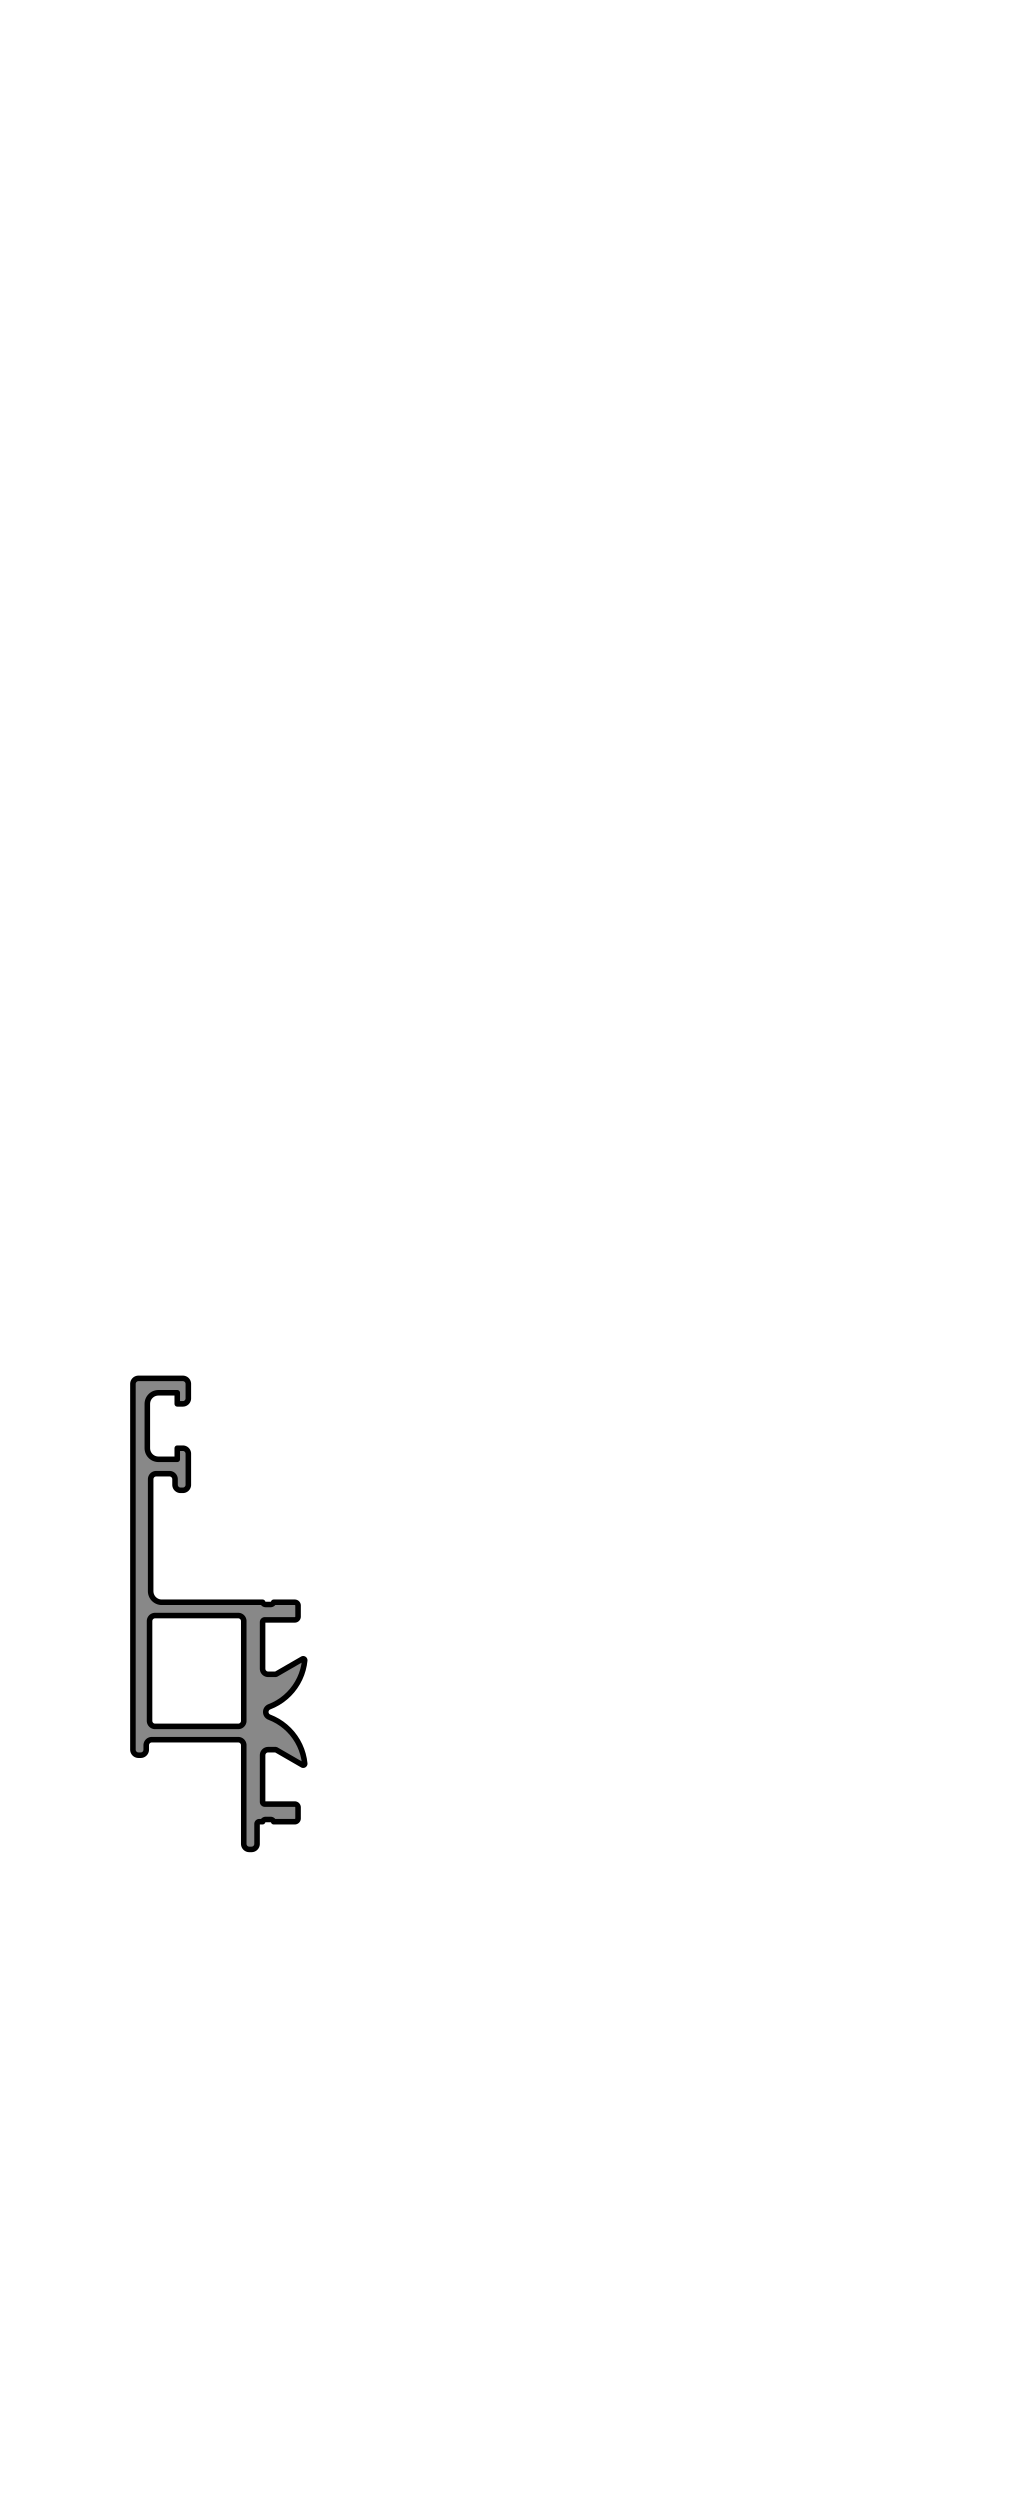
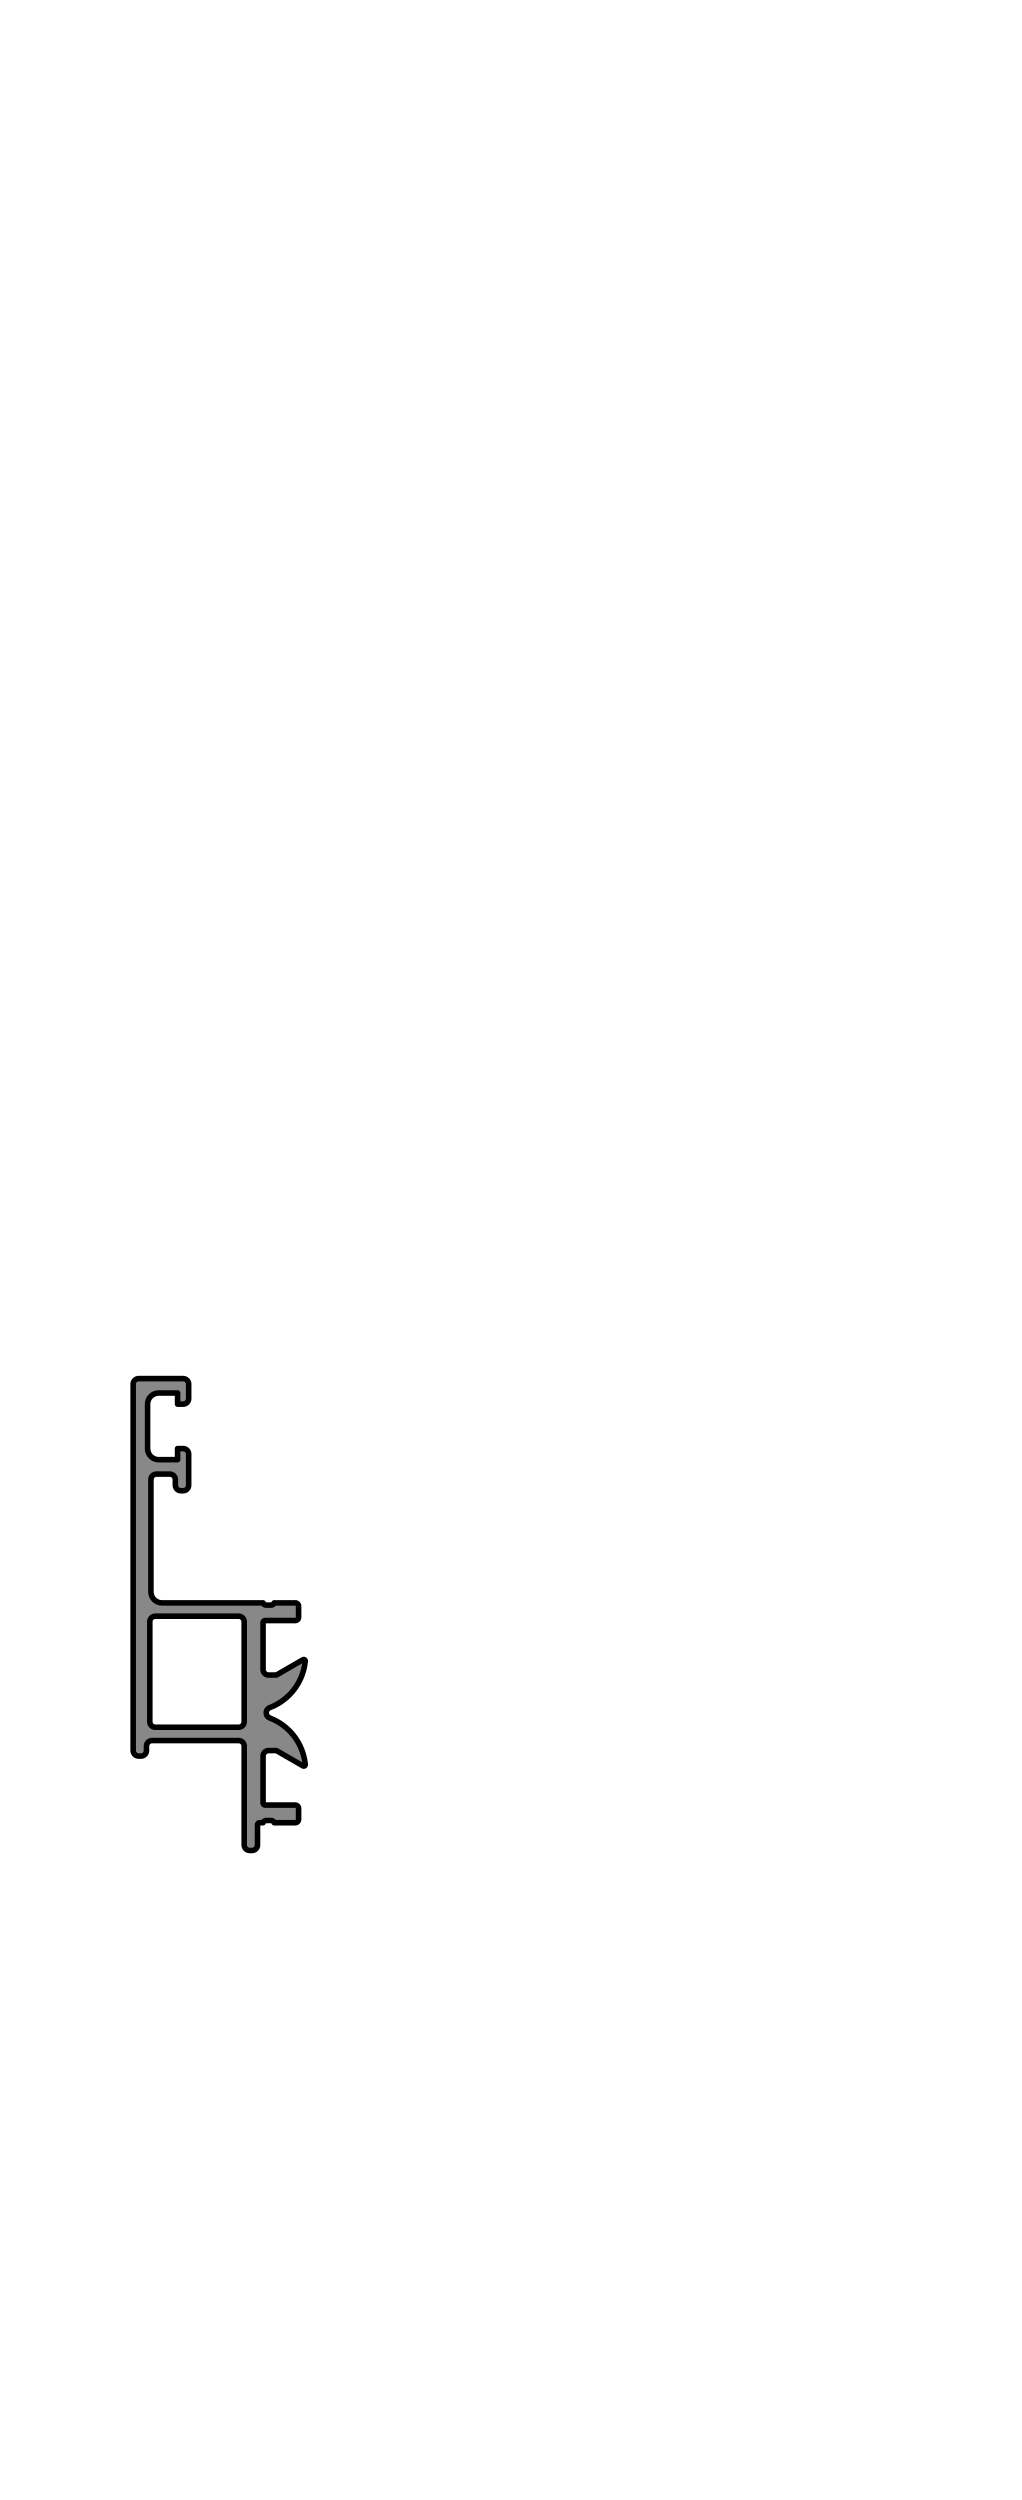
- <svg xmlns="http://www.w3.org/2000/svg" viewBox="48.225 -247.064 92.001 225.566" width="100%" height="100%">
+ <svg xmlns="http://www.w3.org/2000/svg" viewBox="48.225 -246.864 92.001 225.166" width="100%" height="100%">
  <path d="M 61.718 -100.798 L 61.72 -100.839 L 61.725 -100.88 L 61.734 -100.921 L 61.745 -100.96 L 61.761 -100.999 L 61.779 -101.036 L 61.8 -101.072 L 61.824 -101.105 L 61.851 -101.137 L 61.88 -101.166 L 61.911 -101.193 L 61.945 -101.217 L 61.98 -101.238 L 62.018 -101.256 L 62.056 -101.271 L 62.096 -101.283 L 62.136 -101.291 L 62.177 -101.296 L 62.218 -101.298 L 69.718 -101.298 L 69.76 -101.296 L 69.801 -101.291 L 69.841 -101.283 L 69.881 -101.271 L 69.919 -101.256 L 69.956 -101.238 L 69.992 -101.217 L 70.025 -101.193 L 70.057 -101.166 L 70.086 -101.137 L 70.113 -101.105 L 70.137 -101.072 L 70.158 -101.036 L 70.176 -100.999 L 70.191 -100.96 L 70.203 -100.921 L 70.212 -100.88 L 70.217 -100.839 L 70.218 -100.798 L 70.218 -91.798 L 70.217 -91.757 L 70.212 -91.716 L 70.203 -91.675 L 70.191 -91.636 L 70.176 -91.597 L 70.158 -91.56 L 70.137 -91.525 L 70.113 -91.491 L 70.086 -91.459 L 70.057 -91.43 L 70.025 -91.403 L 69.992 -91.379 L 69.956 -91.358 L 69.919 -91.34 L 69.881 -91.325 L 69.841 -91.313 L 69.801 -91.305 L 69.76 -91.3 L 69.718 -91.298 L 62.218 -91.298 L 62.177 -91.3 L 62.136 -91.305 L 62.096 -91.313 L 62.056 -91.325 L 62.018 -91.34 L 61.98 -91.358 L 61.945 -91.379 L 61.911 -91.403 L 61.88 -91.43 L 61.851 -91.459 L 61.824 -91.491 L 61.8 -91.525 L 61.779 -91.56 L 61.761 -91.597 L 61.745 -91.636 L 61.734 -91.675 L 61.725 -91.716 L 61.72 -91.757 L 61.718 -91.798 Z M 65.218 -122.198 L 65.217 -122.239 L 65.212 -122.28 L 65.203 -122.321 L 65.191 -122.36 L 65.176 -122.399 L 65.158 -122.436 L 65.137 -122.472 L 65.113 -122.505 L 65.086 -122.537 L 65.057 -122.566 L 65.025 -122.593 L 64.992 -122.617 L 64.956 -122.638 L 64.919 -122.656 L 64.881 -122.671 L 64.841 -122.683 L 64.801 -122.691 L 64.76 -122.696 L 64.718 -122.698 L 60.718 -122.698 L 60.677 -122.696 L 60.636 -122.691 L 60.596 -122.683 L 60.556 -122.671 L 60.518 -122.656 L 60.48 -122.638 L 60.445 -122.617 L 60.411 -122.593 L 60.38 -122.566 L 60.351 -122.537 L 60.324 -122.505 L 60.3 -122.472 L 60.279 -122.436 L 60.261 -122.399 L 60.245 -122.36 L 60.234 -122.321 L 60.225 -122.28 L 60.22 -122.239 L 60.218 -122.198 L 60.218 -89.198 L 60.22 -89.157 L 60.225 -89.116 L 60.234 -89.075 L 60.245 -89.036 L 60.261 -88.997 L 60.279 -88.96 L 60.3 -88.925 L 60.324 -88.891 L 60.351 -88.859 L 60.38 -88.83 L 60.411 -88.803 L 60.445 -88.779 L 60.48 -88.758 L 60.518 -88.74 L 60.556 -88.725 L 60.596 -88.713 L 60.636 -88.705 L 60.677 -88.7 L 60.718 -88.698 L 60.918 -88.698 L 60.962 -88.7 L 61.005 -88.706 L 61.048 -88.715 L 61.089 -88.728 L 61.13 -88.745 L 61.168 -88.765 L 61.205 -88.788 L 61.24 -88.815 L 61.272 -88.844 L 61.301 -88.877 L 61.328 -88.911 L 61.351 -88.948 L 61.372 -88.987 L 61.388 -89.027 L 61.401 -89.069 L 61.411 -89.111 L 61.416 -89.154 L 61.418 -89.198 L 61.418 -89.598 L 61.42 -89.639 L 61.425 -89.68 L 61.434 -89.721 L 61.446 -89.76 L 61.461 -89.799 L 61.479 -89.836 L 61.5 -89.871 L 61.524 -89.905 L 61.551 -89.937 L 61.58 -89.966 L 61.611 -89.993 L 61.645 -90.017 L 61.68 -90.038 L 61.718 -90.056 L 61.756 -90.071 L 61.796 -90.083 L 61.836 -90.091 L 61.877 -90.096 L 61.918 -90.098 L 69.718 -90.098 L 69.76 -90.096 L 69.801 -90.091 L 69.841 -90.083 L 69.881 -90.071 L 69.919 -90.056 L 69.956 -90.038 L 69.992 -90.017 L 70.025 -89.993 L 70.057 -89.966 L 70.086 -89.937 L 70.113 -89.905 L 70.137 -89.871 L 70.158 -89.836 L 70.176 -89.799 L 70.191 -89.76 L 70.203 -89.721 L 70.212 -89.68 L 70.217 -89.639 L 70.218 -89.598 L 70.218 -80.698 L 70.22 -80.657 L 70.225 -80.616 L 70.234 -80.575 L 70.246 -80.536 L 70.26 -80.497 L 70.279 -80.46 L 70.3 -80.425 L 70.324 -80.391 L 70.351 -80.359 L 70.38 -80.33 L 70.411 -80.303 L 70.445 -80.279 L 70.48 -80.258 L 70.518 -80.24 L 70.556 -80.225 L 70.596 -80.213 L 70.636 -80.205 L 70.677 -80.2 L 70.718 -80.198 L 70.918 -80.198 L 70.962 -80.2 L 71.005 -80.206 L 71.048 -80.215 L 71.089 -80.228 L 71.13 -80.245 L 71.168 -80.265 L 71.205 -80.288 L 71.24 -80.315 L 71.272 -80.344 L 71.301 -80.377 L 71.328 -80.411 L 71.351 -80.448 L 71.372 -80.487 L 71.388 -80.527 L 71.401 -80.569 L 71.411 -80.611 L 71.416 -80.654 L 71.418 -80.698 L 71.418 -82.498 L 71.419 -82.515 L 71.421 -82.531 L 71.424 -82.547 L 71.429 -82.563 L 71.435 -82.578 L 71.442 -82.593 L 71.451 -82.607 L 71.461 -82.621 L 71.471 -82.633 L 71.483 -82.645 L 71.496 -82.656 L 71.509 -82.665 L 71.523 -82.674 L 71.538 -82.681 L 71.553 -82.687 L 71.569 -82.692 L 71.585 -82.695 L 71.602 -82.697 L 71.618 -82.698 L 71.918 -82.698 L 71.928 -82.721 L 71.939 -82.743 L 71.951 -82.764 L 71.966 -82.784 L 71.982 -82.803 L 71.999 -82.82 L 72.018 -82.836 L 72.038 -82.85 L 72.059 -82.862 L 72.082 -82.873 L 72.105 -82.882 L 72.128 -82.889 L 72.152 -82.894 L 72.177 -82.897 L 72.201 -82.898 L 72.636 -82.898 L 72.66 -82.897 L 72.685 -82.894 L 72.709 -82.889 L 72.732 -82.882 L 72.755 -82.873 L 72.777 -82.862 L 72.799 -82.85 L 72.819 -82.836 L 72.838 -82.82 L 72.855 -82.803 L 72.871 -82.784 L 72.885 -82.764 L 72.898 -82.743 L 72.909 -82.721 L 72.918 -82.698 L 74.818 -82.698 L 74.843 -82.699 L 74.868 -82.702 L 74.892 -82.707 L 74.916 -82.714 L 74.939 -82.723 L 74.961 -82.734 L 74.983 -82.747 L 75.003 -82.761 L 75.022 -82.777 L 75.039 -82.795 L 75.055 -82.814 L 75.07 -82.834 L 75.082 -82.855 L 75.093 -82.877 L 75.102 -82.901 L 75.109 -82.924 L 75.114 -82.949 L 75.117 -82.973 L 75.118 -82.998 L 75.118 -83.988 L 75.117 -84.014 L 75.114 -84.04 L 75.108 -84.066 L 75.1 -84.091 L 75.09 -84.115 L 75.078 -84.138 L 75.064 -84.16 L 75.048 -84.181 L 75.031 -84.2 L 75.011 -84.218 L 74.99 -84.234 L 74.968 -84.248 L 74.945 -84.26 L 74.921 -84.27 L 74.896 -84.278 L 74.871 -84.284 L 74.845 -84.287 L 74.818 -84.288 L 72.118 -84.288 L 72.101 -84.289 L 72.084 -84.291 L 72.067 -84.295 L 72.05 -84.3 L 72.034 -84.307 L 72.018 -84.315 L 72.004 -84.324 L 71.99 -84.335 L 71.977 -84.347 L 71.965 -84.359 L 71.955 -84.373 L 71.945 -84.388 L 71.937 -84.403 L 71.93 -84.42 L 71.925 -84.436 L 71.921 -84.453 L 71.919 -84.471 L 71.918 -84.488 L 71.918 -88.698 L 71.92 -88.739 L 71.925 -88.78 L 71.934 -88.821 L 71.945 -88.86 L 71.96 -88.899 L 71.979 -88.936 L 72 -88.972 L 72.024 -89.005 L 72.051 -89.037 L 72.08 -89.066 L 72.111 -89.093 L 72.145 -89.117 L 72.18 -89.138 L 72.218 -89.156 L 72.256 -89.171 L 72.296 -89.183 L 72.336 -89.191 L 72.377 -89.196 L 72.418 -89.198 L 73.118 -89.198 L 75.511 -87.817 L 75.522 -87.811 L 75.532 -87.807 L 75.543 -87.803 L 75.555 -87.8 L 75.566 -87.799 L 75.578 -87.798 L 75.59 -87.798 L 75.601 -87.8 L 75.612 -87.802 L 75.624 -87.805 L 75.635 -87.809 L 75.645 -87.814 L 75.655 -87.82 L 75.665 -87.827 L 75.674 -87.834 L 75.682 -87.843 L 75.689 -87.851 L 75.696 -87.861 L 75.702 -87.871 L 75.707 -87.881 L 75.711 -87.892 L 75.715 -87.903 L 75.717 -87.915 L 75.718 -87.926 L 75.718 -87.938 L 75.718 -87.95 L 75.658 -88.371 L 75.562 -88.787 L 75.432 -89.192 L 75.268 -89.585 L 75.07 -89.963 L 74.841 -90.322 L 74.583 -90.661 L 74.297 -90.976 L 73.984 -91.266 L 73.649 -91.528 L 73.292 -91.761 L 72.916 -91.962 L 72.525 -92.131 L 72.486 -92.148 L 72.448 -92.168 L 72.412 -92.192 L 72.378 -92.219 L 72.347 -92.248 L 72.318 -92.28 L 72.292 -92.314 L 72.269 -92.351 L 72.249 -92.389 L 72.233 -92.429 L 72.22 -92.47 L 72.211 -92.512 L 72.206 -92.555 L 72.204 -92.598 L 72.206 -92.641 L 72.211 -92.684 L 72.22 -92.726 L 72.233 -92.767 L 72.249 -92.807 L 72.269 -92.845 L 72.292 -92.882 L 72.318 -92.916 L 72.347 -92.948 L 72.378 -92.977 L 72.412 -93.004 L 72.448 -93.028 L 72.486 -93.048 L 72.525 -93.065 L 72.916 -93.234 L 73.292 -93.435 L 73.649 -93.668 L 73.984 -93.93 L 74.297 -94.22 L 74.583 -94.535 L 74.841 -94.874 L 75.07 -95.233 L 75.268 -95.611 L 75.432 -96.004 L 75.562 -96.409 L 75.658 -96.825 L 75.718 -97.246 L 75.718 -97.258 L 75.718 -97.27 L 75.717 -97.281 L 75.715 -97.293 L 75.711 -97.304 L 75.707 -97.315 L 75.702 -97.325 L 75.696 -97.335 L 75.689 -97.345 L 75.682 -97.354 L 75.674 -97.362 L 75.665 -97.369 L 75.655 -97.376 L 75.645 -97.382 L 75.635 -97.387 L 75.624 -97.391 L 75.612 -97.394 L 75.601 -97.397 L 75.59 -97.398 L 75.578 -97.398 L 75.566 -97.397 L 75.555 -97.396 L 75.543 -97.393 L 75.532 -97.389 L 75.522 -97.385 L 75.511 -97.379 L 73.118 -95.998 L 72.418 -95.998 L 72.375 -96 L 72.332 -96.006 L 72.289 -96.015 L 72.247 -96.028 L 72.207 -96.045 L 72.168 -96.065 L 72.132 -96.088 L 72.097 -96.115 L 72.065 -96.144 L 72.035 -96.177 L 72.009 -96.211 L 71.985 -96.248 L 71.965 -96.287 L 71.949 -96.327 L 71.936 -96.369 L 71.926 -96.411 L 71.92 -96.454 L 71.918 -96.498 L 71.918 -100.708 L 71.919 -100.725 L 71.921 -100.741 L 71.924 -100.757 L 71.929 -100.773 L 71.935 -100.788 L 71.942 -100.803 L 71.951 -100.817 L 71.961 -100.831 L 71.971 -100.844 L 71.983 -100.855 L 71.996 -100.866 L 72.009 -100.876 L 72.023 -100.884 L 72.038 -100.891 L 72.053 -100.897 L 72.069 -100.902 L 72.085 -100.905 L 72.102 -100.907 L 72.118 -100.908 L 74.818 -100.908 L 74.843 -100.909 L 74.868 -100.912 L 74.892 -100.917 L 74.916 -100.924 L 74.939 -100.933 L 74.961 -100.944 L 74.983 -100.957 L 75.003 -100.971 L 75.022 -100.987 L 75.039 -101.005 L 75.055 -101.024 L 75.07 -101.044 L 75.082 -101.065 L 75.093 -101.088 L 75.102 -101.111 L 75.109 -101.134 L 75.114 -101.159 L 75.117 -101.183 L 75.118 -101.208 L 75.118 -102.198 L 75.117 -102.224 L 75.114 -102.25 L 75.108 -102.276 L 75.1 -102.301 L 75.09 -102.325 L 75.078 -102.348 L 75.064 -102.37 L 75.048 -102.391 L 75.031 -102.41 L 75.011 -102.428 L 74.99 -102.444 L 74.968 -102.458 L 74.945 -102.47 L 74.921 -102.48 L 74.896 -102.488 L 74.871 -102.493 L 74.845 -102.497 L 74.818 -102.498 L 72.918 -102.498 L 72.909 -102.475 L 72.898 -102.453 L 72.885 -102.432 L 72.871 -102.412 L 72.855 -102.394 L 72.838 -102.376 L 72.819 -102.36 L 72.799 -102.346 L 72.777 -102.334 L 72.755 -102.323 L 72.732 -102.314 L 72.709 -102.307 L 72.685 -102.302 L 72.66 -102.299 L 72.636 -102.298 L 72.201 -102.298 L 72.177 -102.299 L 72.152 -102.302 L 72.128 -102.307 L 72.105 -102.314 L 72.082 -102.323 L 72.059 -102.334 L 72.038 -102.346 L 72.018 -102.36 L 71.999 -102.376 L 71.982 -102.394 L 71.966 -102.412 L 71.951 -102.432 L 71.939 -102.453 L 71.928 -102.475 L 71.918 -102.498 L 62.818 -102.498 L 62.731 -102.502 L 62.645 -102.513 L 62.56 -102.532 L 62.476 -102.558 L 62.396 -102.592 L 62.318 -102.632 L 62.245 -102.679 L 62.176 -102.732 L 62.111 -102.791 L 62.052 -102.855 L 61.999 -102.924 L 61.952 -102.998 L 61.912 -103.075 L 61.879 -103.156 L 61.852 -103.239 L 61.834 -103.324 L 61.822 -103.411 L 61.818 -103.498 L 61.818 -113.598 L 61.82 -113.639 L 61.825 -113.68 L 61.834 -113.721 L 61.846 -113.76 L 61.861 -113.799 L 61.879 -113.836 L 61.9 -113.871 L 61.924 -113.905 L 61.951 -113.937 L 61.98 -113.966 L 62.011 -113.993 L 62.045 -114.017 L 62.08 -114.038 L 62.118 -114.056 L 62.156 -114.071 L 62.196 -114.083 L 62.236 -114.091 L 62.277 -114.096 L 62.318 -114.098 L 63.518 -114.098 L 63.56 -114.096 L 63.601 -114.091 L 63.641 -114.083 L 63.681 -114.071 L 63.719 -114.056 L 63.756 -114.038 L 63.792 -114.017 L 63.825 -113.993 L 63.857 -113.966 L 63.886 -113.937 L 63.913 -113.905 L 63.937 -113.871 L 63.958 -113.836 L 63.976 -113.799 L 63.991 -113.76 L 64.003 -113.721 L 64.012 -113.68 L 64.017 -113.639 L 64.018 -113.598 L 64.018 -113.098 L 64.02 -113.055 L 64.026 -113.011 L 64.035 -112.969 L 64.049 -112.927 L 64.065 -112.887 L 64.085 -112.848 L 64.109 -112.811 L 64.135 -112.777 L 64.165 -112.745 L 64.197 -112.715 L 64.232 -112.689 L 64.268 -112.665 L 64.307 -112.645 L 64.347 -112.628 L 64.389 -112.615 L 64.432 -112.606 L 64.475 -112.6 L 64.518 -112.598 L 64.718 -112.598 L 64.76 -112.6 L 64.801 -112.605 L 64.841 -112.613 L 64.881 -112.625 L 64.919 -112.64 L 64.956 -112.658 L 64.992 -112.68 L 65.025 -112.704 L 65.057 -112.73 L 65.086 -112.759 L 65.113 -112.791 L 65.137 -112.825 L 65.158 -112.86 L 65.176 -112.897 L 65.191 -112.936 L 65.203 -112.975 L 65.212 -113.016 L 65.217 -113.057 L 65.218 -113.098 L 65.218 -115.898 L 65.217 -115.939 L 65.212 -115.98 L 65.203 -116.021 L 65.191 -116.06 L 65.176 -116.099 L 65.158 -116.136 L 65.137 -116.171 L 65.113 -116.205 L 65.086 -116.237 L 65.057 -116.266 L 65.025 -116.293 L 64.992 -116.317 L 64.956 -116.338 L 64.919 -116.356 L 64.881 -116.371 L 64.841 -116.383 L 64.801 -116.391 L 64.76 -116.396 L 64.718 -116.398 L 64.218 -116.398 L 64.218 -115.398 L 62.518 -115.398 L 62.436 -115.401 L 62.354 -115.412 L 62.273 -115.429 L 62.194 -115.452 L 62.117 -115.482 L 62.042 -115.519 L 61.971 -115.561 L 61.904 -115.609 L 61.841 -115.662 L 61.783 -115.721 L 61.729 -115.784 L 61.681 -115.851 L 61.639 -115.922 L 61.603 -115.996 L 61.573 -116.073 L 61.549 -116.153 L 61.532 -116.233 L 61.522 -116.316 L 61.518 -116.398 L 61.518 -120.398 L 61.522 -120.481 L 61.532 -120.563 L 61.549 -120.644 L 61.573 -120.723 L 61.603 -120.8 L 61.639 -120.874 L 61.681 -120.945 L 61.729 -121.012 L 61.783 -121.075 L 61.841 -121.134 L 61.904 -121.187 L 61.971 -121.235 L 62.042 -121.278 L 62.117 -121.314 L 62.194 -121.344 L 62.273 -121.367 L 62.354 -121.384 L 62.436 -121.395 L 62.518 -121.398 L 64.218 -121.398 L 64.218 -120.398 L 64.718 -120.398 L 64.76 -120.4 L 64.801 -120.405 L 64.841 -120.413 L 64.881 -120.425 L 64.919 -120.44 L 64.956 -120.458 L 64.992 -120.48 L 65.025 -120.504 L 65.057 -120.53 L 65.086 -120.559 L 65.113 -120.591 L 65.137 -120.625 L 65.158 -120.66 L 65.176 -120.697 L 65.191 -120.736 L 65.203 -120.775 L 65.212 -120.816 L 65.217 -120.857 L 65.218 -120.898 Z" fill="#888888" stroke="#000000" stroke-width="0.5" fill-rule="evenodd" stroke-linejoin="round" />
</svg>
